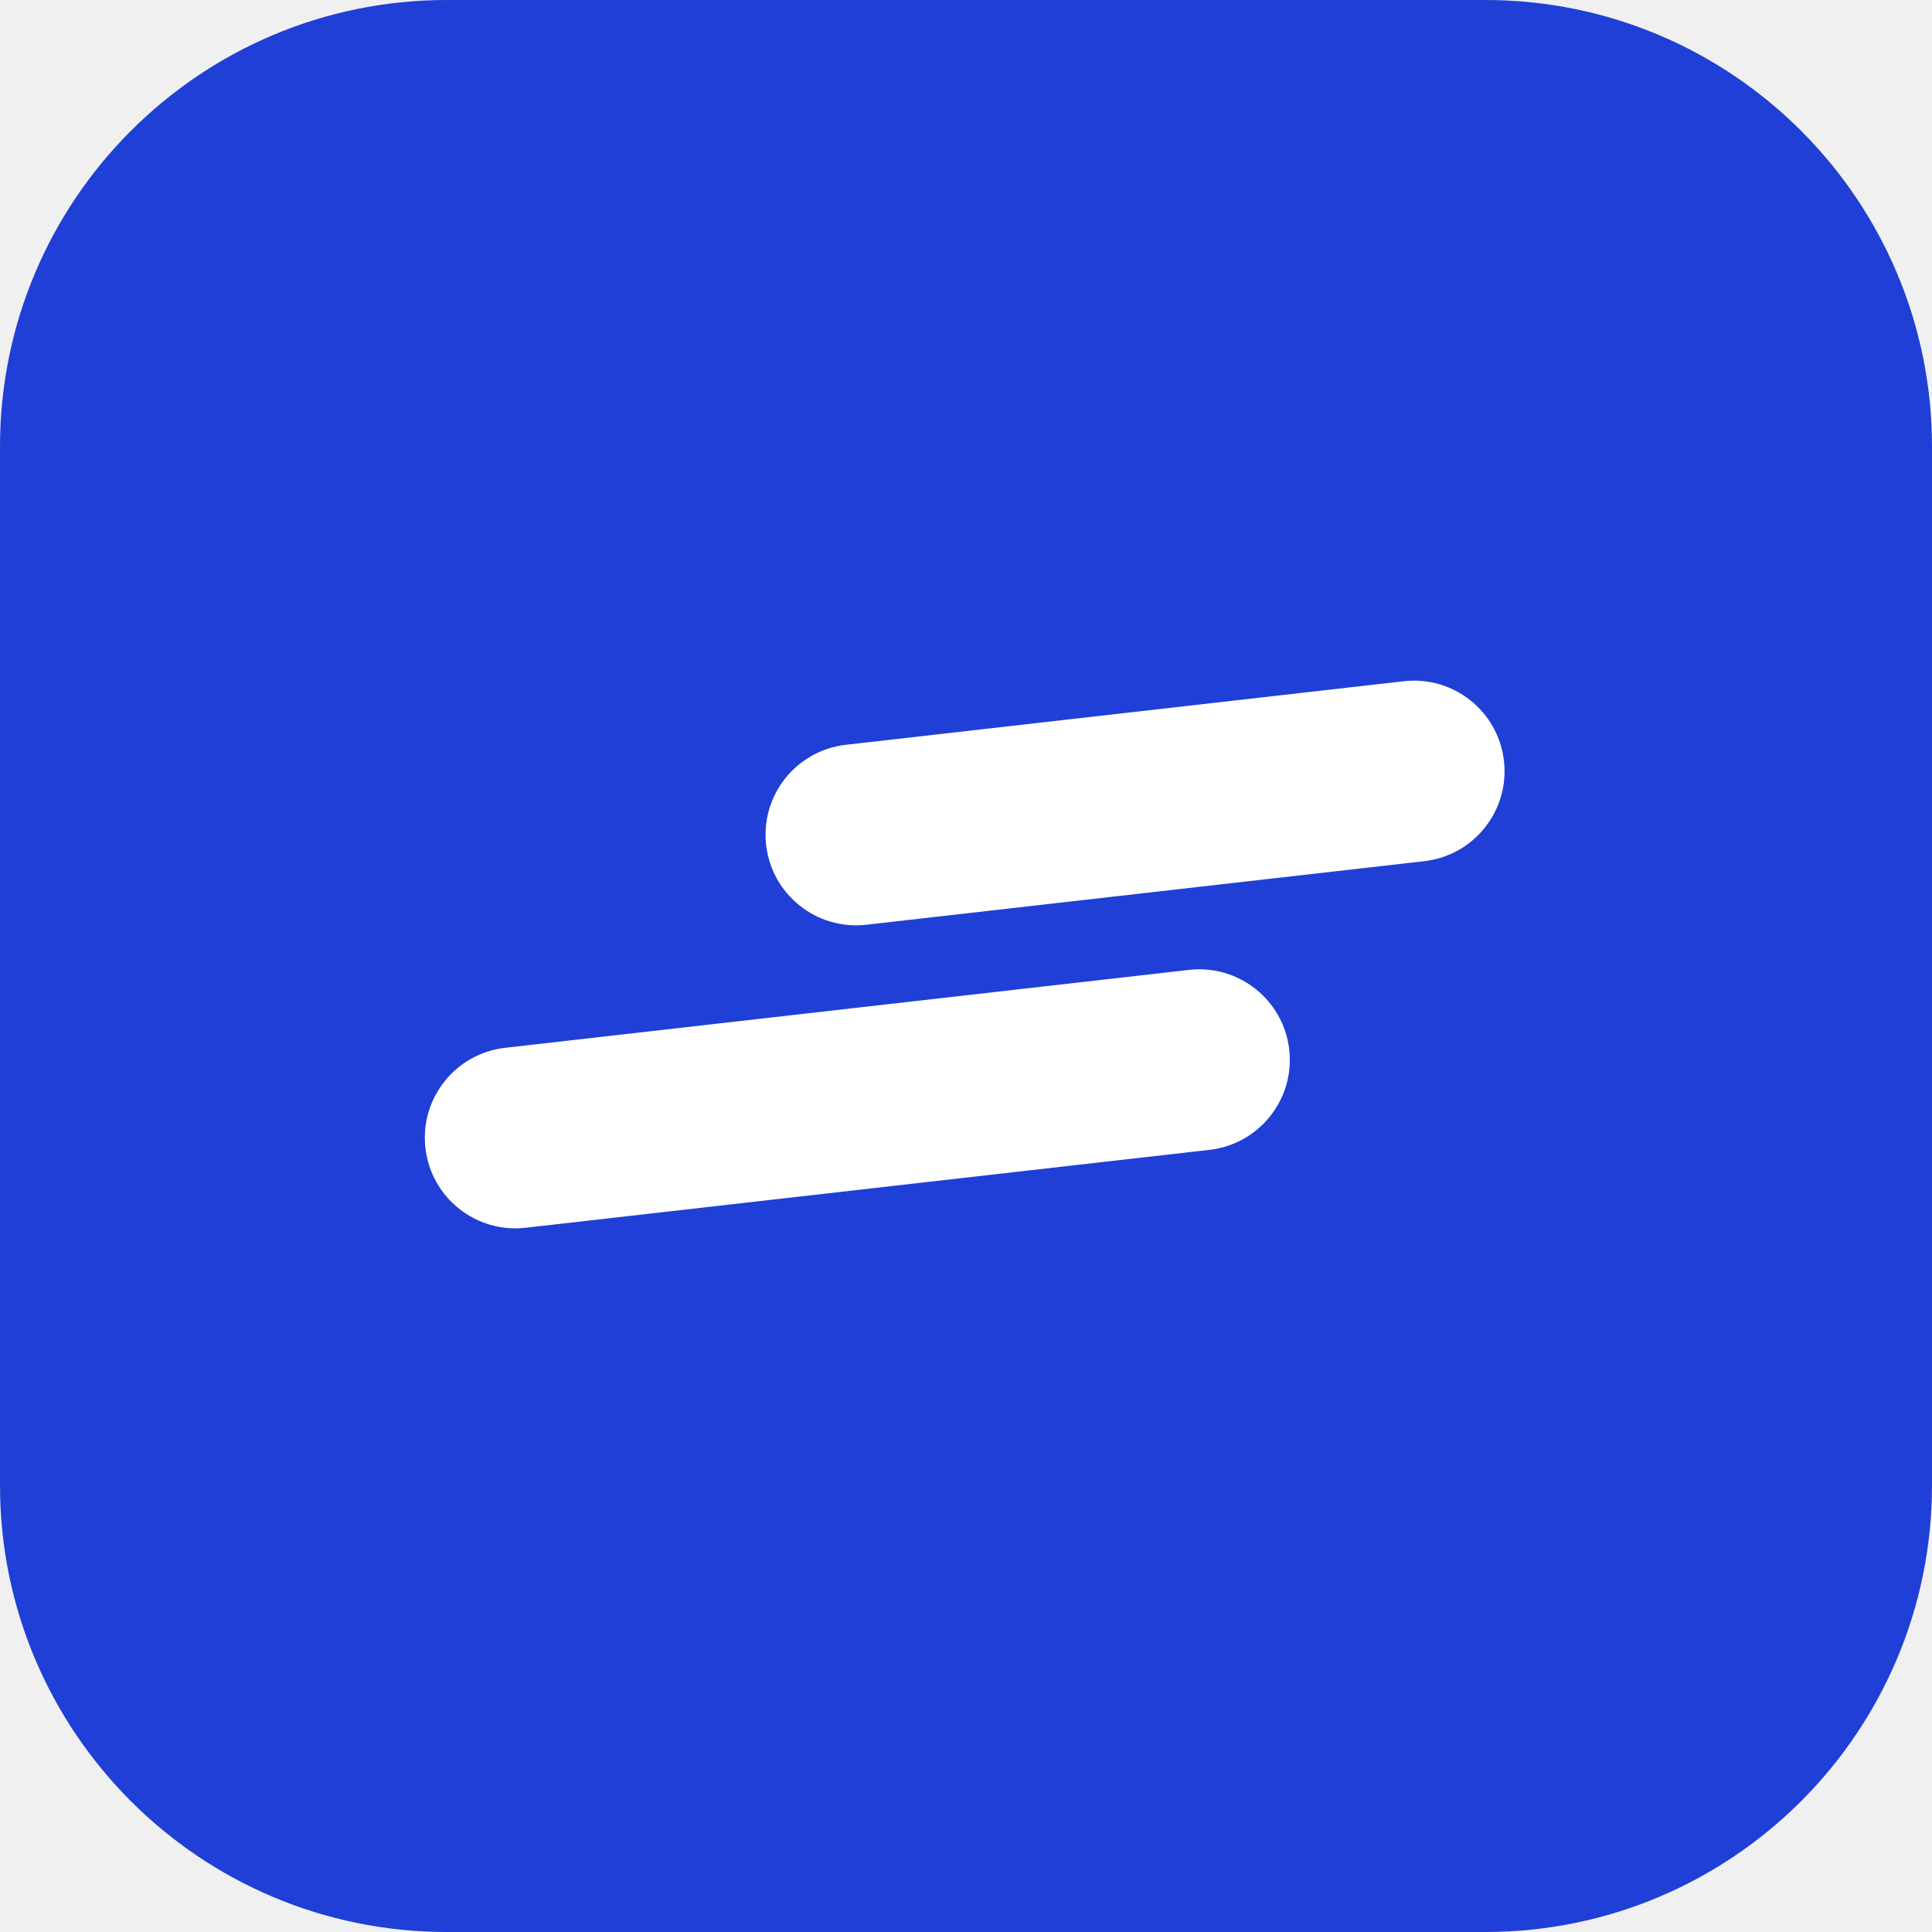
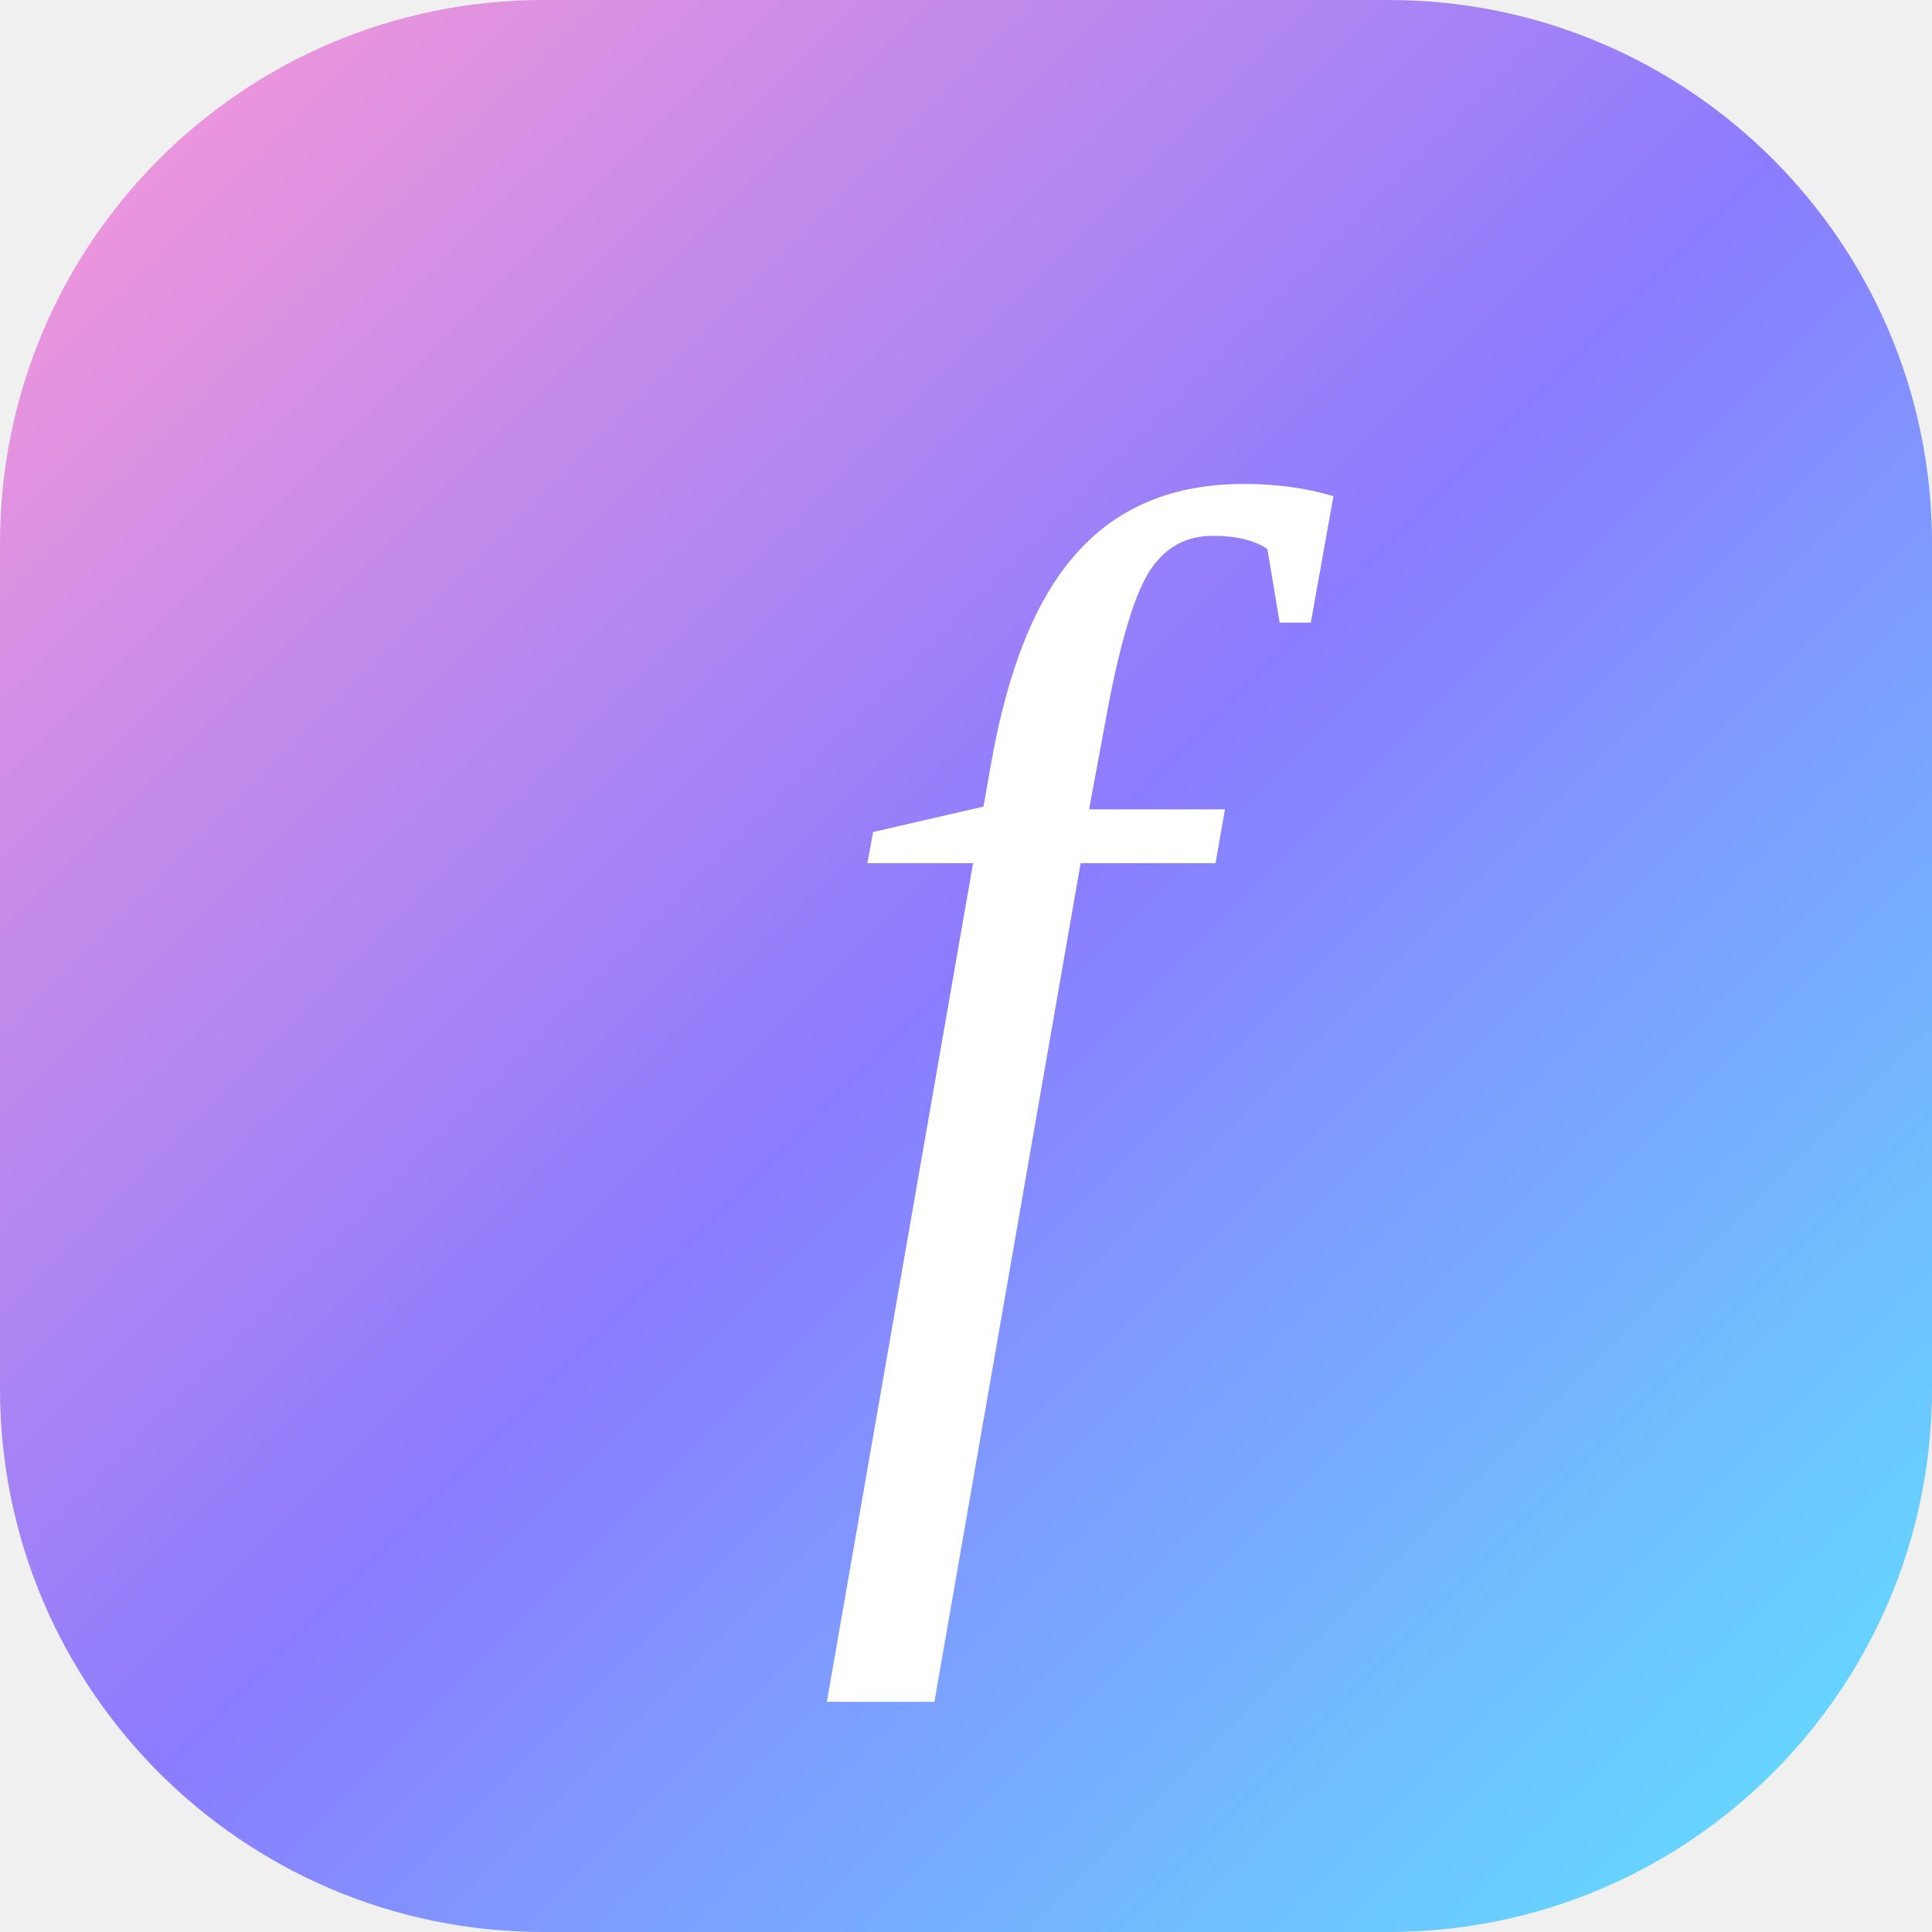
<svg xmlns="http://www.w3.org/2000/svg" viewBox="0 0 32 32">
-   <rect width="32" height="32" rx="7.4" fill="#1f3fd6" />
-   <g fill="#fff">
-     <rect x="12.65" y="11.8" width="12.3" height="3" rx="1.5" transform="rotate(-6.5 18.8 13.3)" />
-     <rect x="7" y="16.7" width="14.4" height="3" rx="1.5" transform="rotate(-6.5 14.2 18.2)" />
-   </g>
+   <defs>
+     <linearGradient id="g" x1="0" y1="0" x2="1" y2="1">
+       <stop offset="0" stop-color="#ff9ad5" />
+       <stop offset=".5" stop-color="#8b7cff" />
+       <stop offset="1" stop-color="#5ee7ff" />
+     </linearGradient>
+   </defs>
+   <rect width="32" height="32" rx="9" fill="url(#g)" />
+   <text x="16.5" y="23.5" text-anchor="middle" fill="#fff" font-family="Newsreader, Georgia, 'Times New Roman', serif" font-style="italic" font-weight="500" font-size="22">f</text>
</svg>
